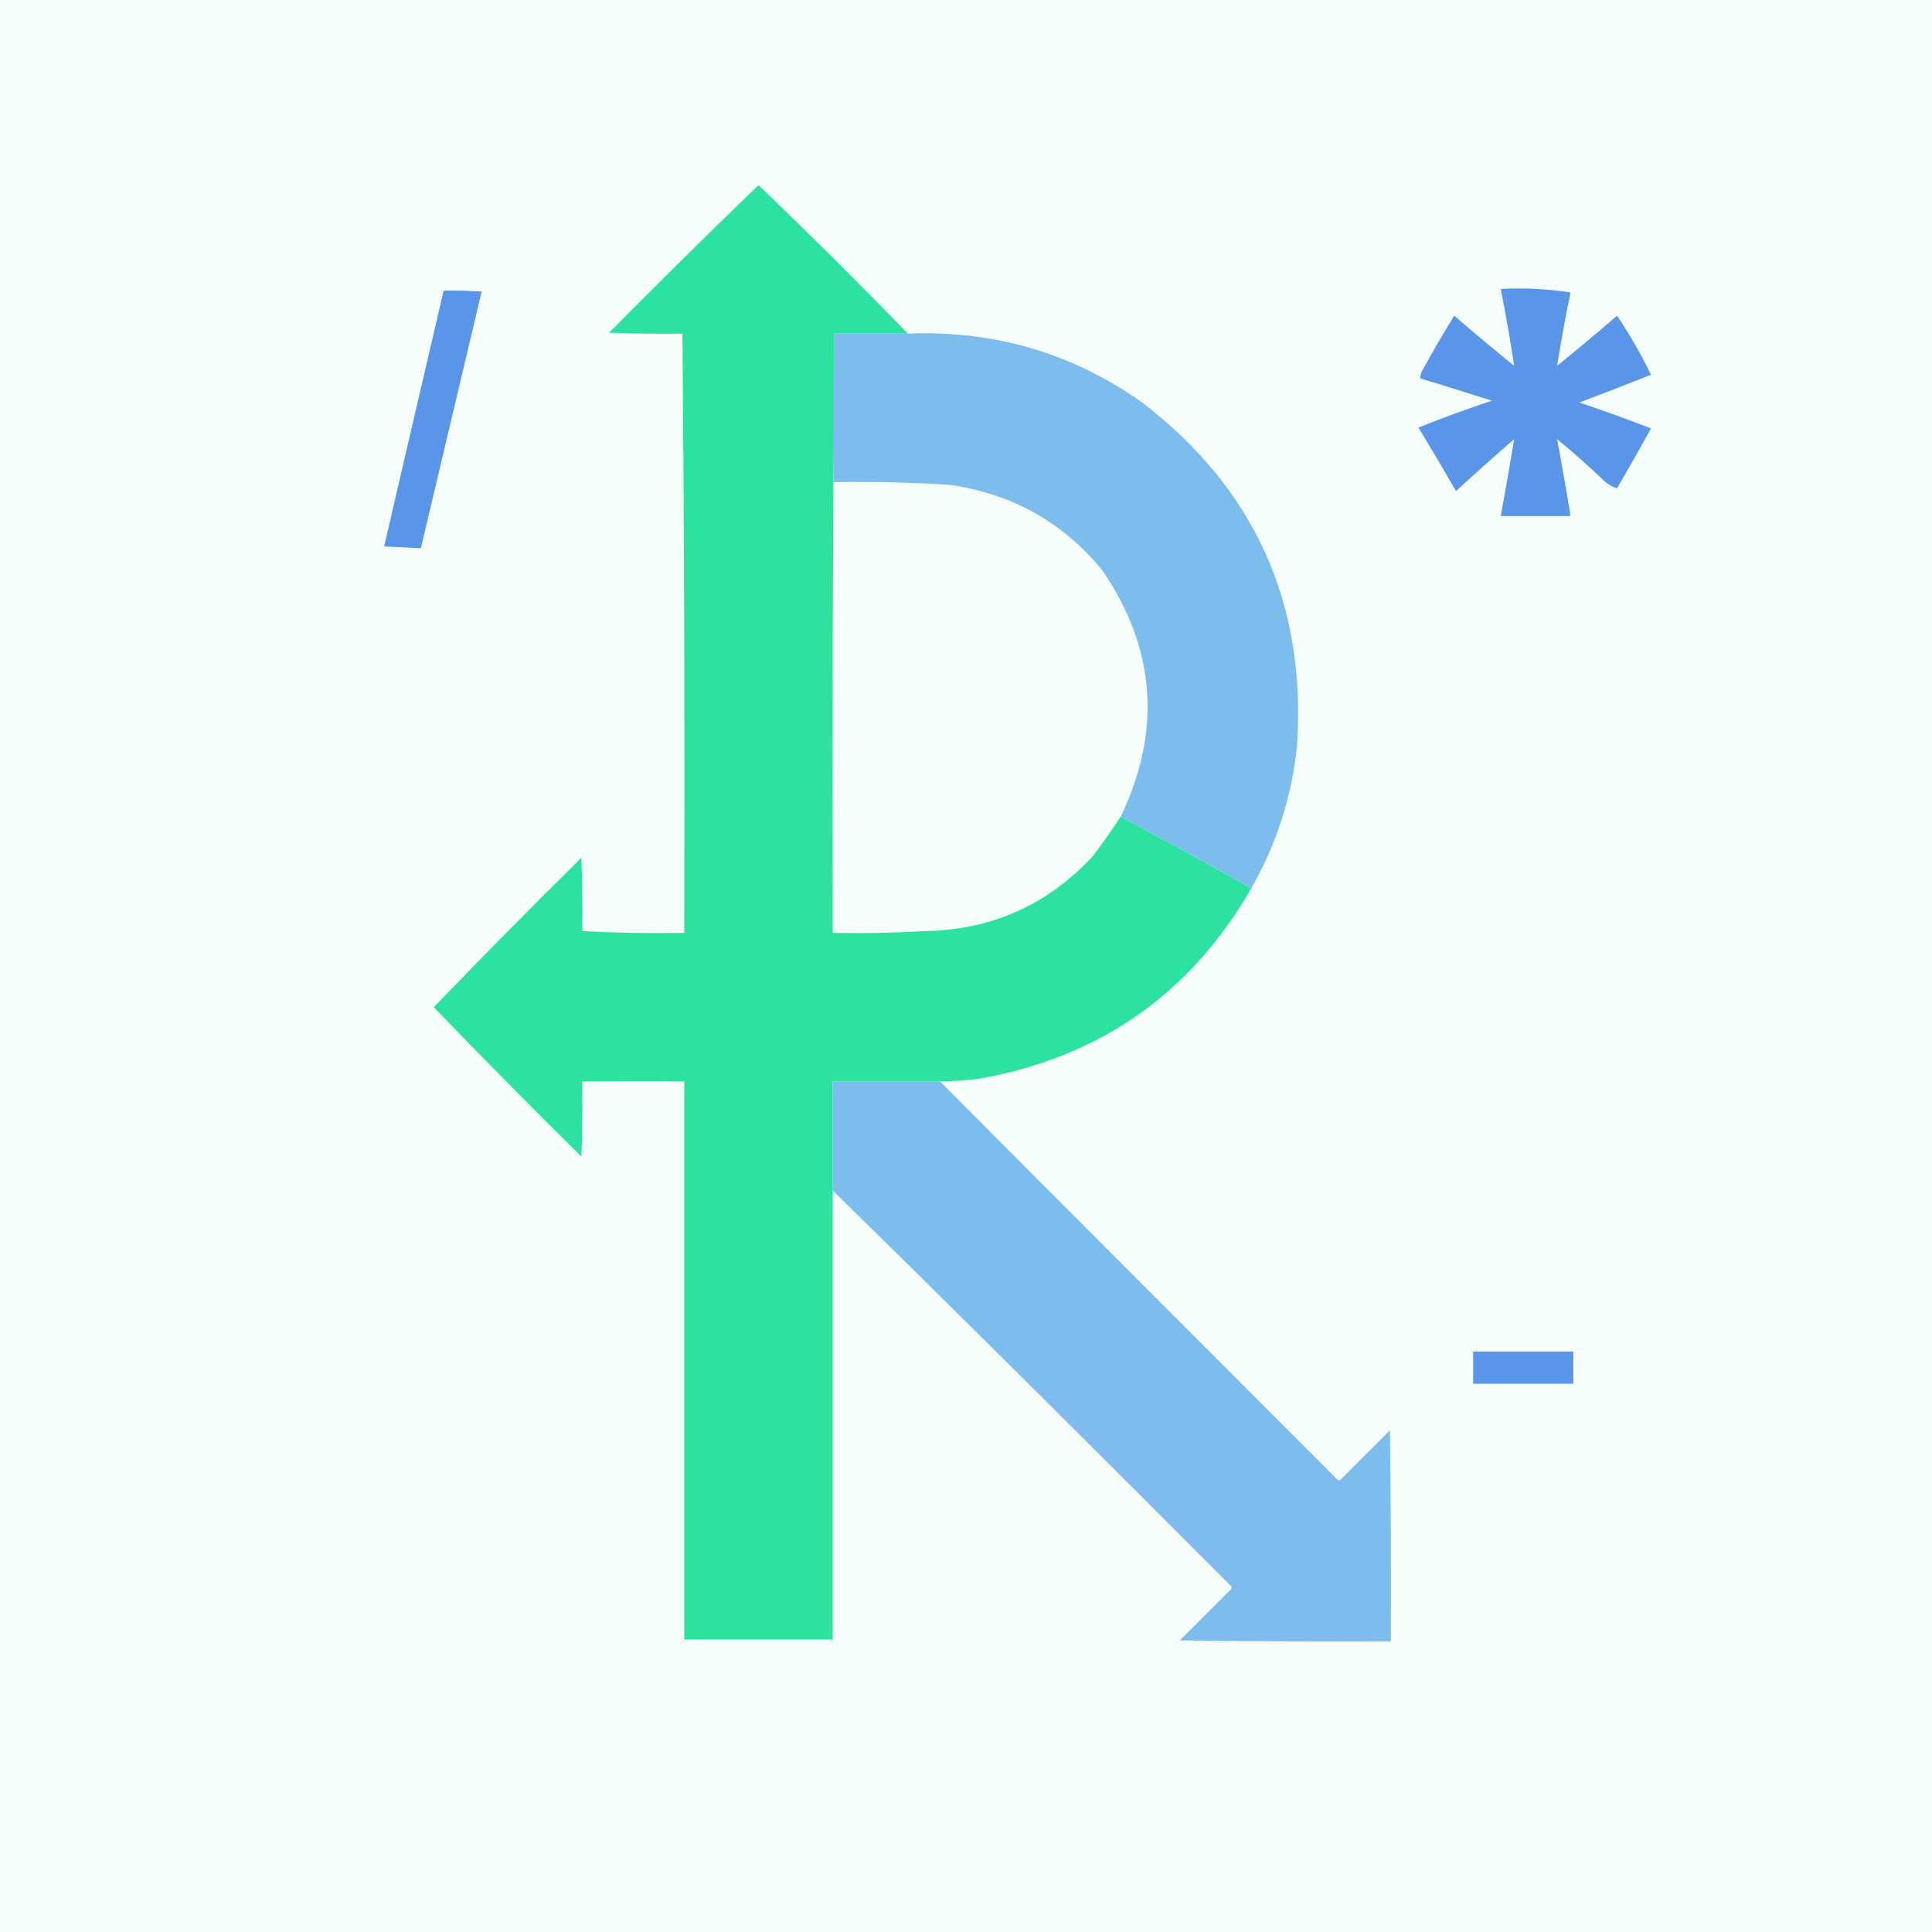
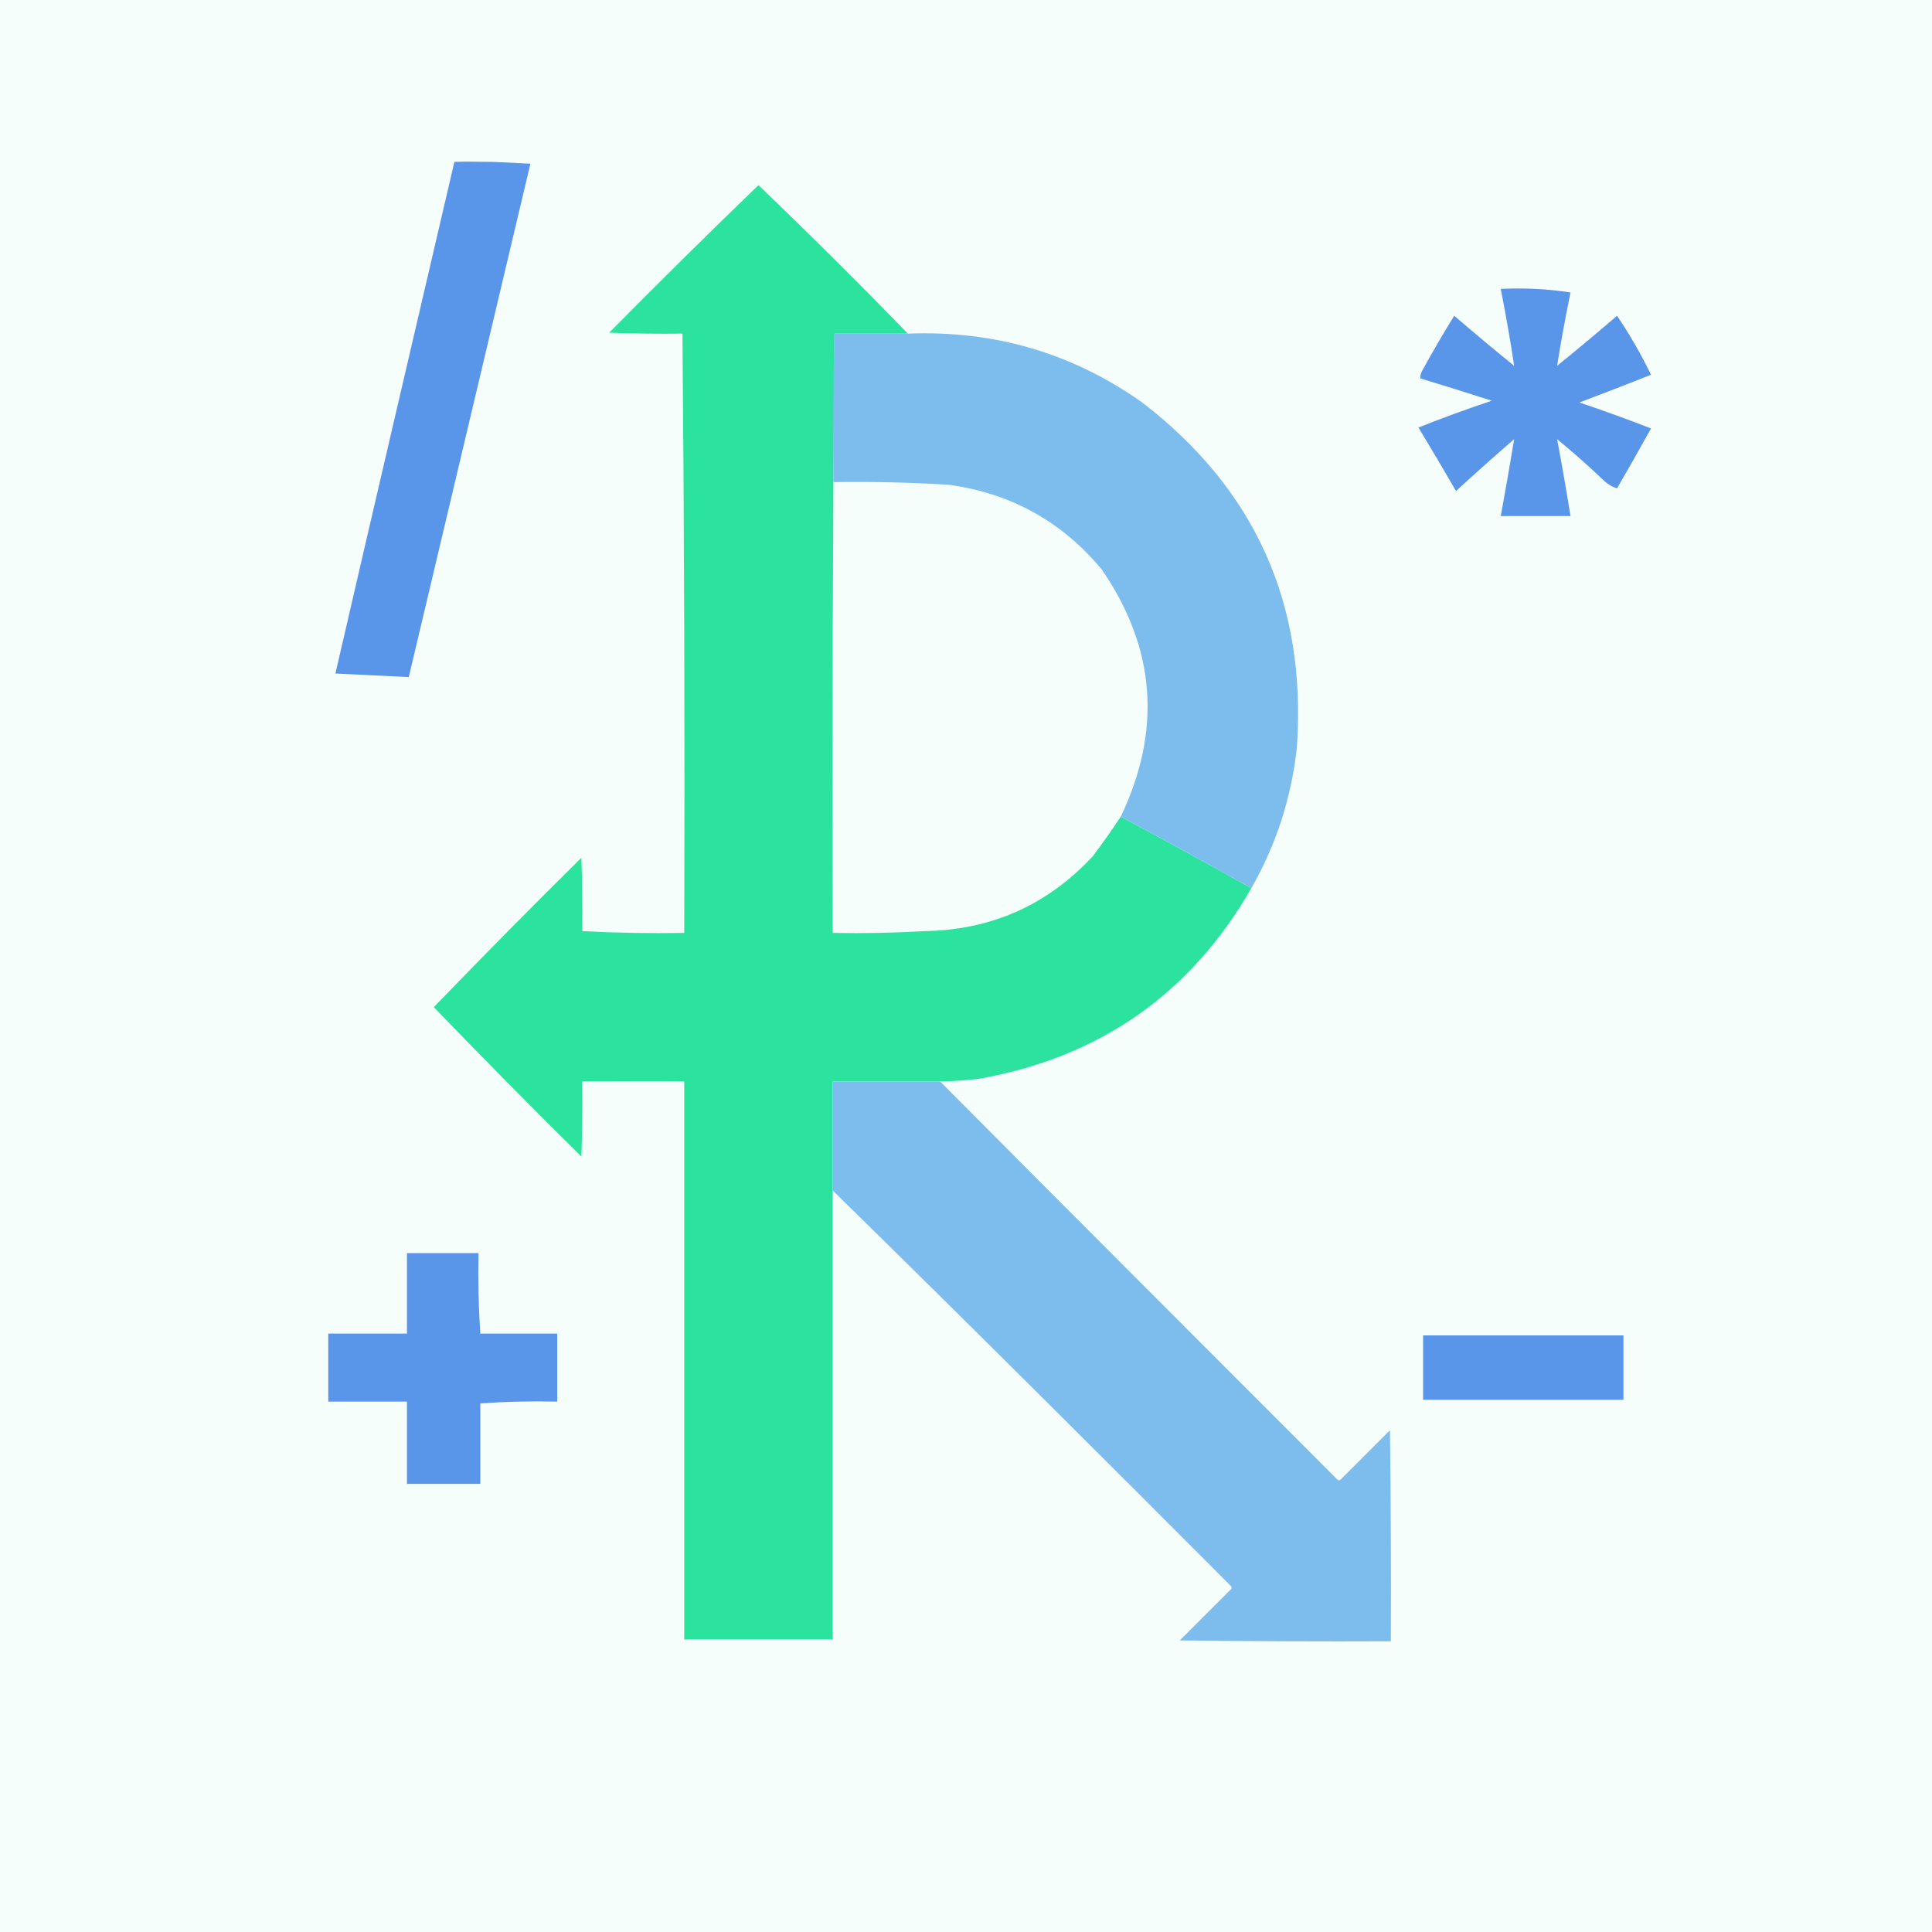
<svg xmlns="http://www.w3.org/2000/svg" id="ent7lsfUJC21" viewBox="0 0 1080 1080" shape-rendering="geometricPrecision" text-rendering="geometricPrecision">
  <style>
        .backgroundColor {
            fill: #F6FEFB;
        }

        .primaryColor {
            fill: #2CE29F;
        }

        .secondaryColor {
            fill: #7DBDED;
        }

        .accentColor {
            fill: #5995E8;
        }
    </style>
  <style>
    #plus {
-         animation: plus_animation 2000ms linear infinite normal forwards
+         animation: plus_animation 2000ms ease-in-out infinite normal forwards 1500ms
    }

    @keyframes plus_animation {
        0% {
-             transform: translate(241.5px, 765px) scale(0, 0)
+             transform: translate(241.5px, 765px) scale(1)
        }

        50% {
-             transform: translate(241.5px, 765px) scale(1, 1)
+             transform: translate(241.5px, 765px) scale(0)
        }

        100% {
-             transform: translate(241.5px, 765px) scale(0, 0)
+             transform: translate(241.5px, 765px) scale(1)
        }
    }

#minus {
-     animation: minus_animation 2000ms linear infinite normal forwards
+     animation: minus_animation 2000ms ease-in-out infinite normal forwards 1000ms
}

@keyframes minus_animation {
    0% {
-         transform: translate(851.5px, 764.5px) scale(0.5, 0.5)
+         transform: translate(851.5px, 764.5px) scale(1)
    }

-     25% {
-         transform: translate(851.5px, 764.5px) scale(1, 1)
-     }
- 
-     75% {
-         transform: translate(851.5px, 764.5px) scale(0, 0)
+     50% {
+         transform: translate(851.5px, 764.5px) scale(0)
    }

    100% {
-         transform: translate(851.5px, 764.5px) scale(0.5, 0.5)
+         transform: translate(851.5px, 764.5px) scale(1)
    }
}

#times {
-     animation: times_animation 2000ms linear infinite normal forwards
+     animation: times_animation 2000ms ease-in-out infinite normal forwards 500ms
}

@keyframes times_animation {
    0% {
-         transform: translate(856.5px, 224.8802px) scale(1, 1)
+         transform: translate(856.5px, 224.8802px) scale(1)
    }

    50% {
-         transform: translate(856.5px, 224.8802px) scale(0, 0)
+         transform: translate(856.5px, 224.8802px) scale(0)
    }

    100% {
-         transform: translate(856.5px, 224.8802px) scale(1, 1)
+         transform: translate(856.5px, 224.8802px) scale(1)
    }
}

#divide {
-     animation: divide_animation 2000ms linear infinite normal forwards
+     animation: divide_animation 2000ms ease-in-out infinite normal forwards 0ms
}

@keyframes divide_animation {
    0% {
-         transform: translate(242px, 234.4323px) scale(0.5, 0.5)
+         transform: translate(242px, 234.4323px) scale(1)
    }

-     25% {
-         transform: translate(242px, 234.4323px) scale(0, 0)
-     }
- 
-     75% {
-         transform: translate(242px, 234.4323px) scale(1, 1)
+     50% {
+         transform: translate(242px, 234.4323px) scale(0)
    }

    100% {
-         transform: translate(242px, 234.4323px) scale(0.5, 0.5)
+         transform: translate(242px, 234.4323px) scale(1)
    }
}
    </style>
  <rect width="1080" height="1080" rx="0" ry="0" clip-rule="evenodd" class="backgroundColor" fill-rule="evenodd" />
  <g>
    <g clip-rule="evenodd">
      <path d="M507.5,186.5c-13.667,0-27.333,0-41,0-.999,111.499-1.333,223.165-1,335c17.175.33,34.175-.003,51-1c37.571-.539,69.071-14.539,94.5-42c5.435-7.225,10.601-14.558,15.5-22c24.467,13.067,48.8,26.4,73,40-33.868,58.971-84.535,94.471-152,106.5-7.306.942-14.64,1.442-22,1.5-20,0-40,0-60,0c0,104,0,208,0,312-27.667,0-55.333,0-83,0c0-104,0-208,0-312-19.174-.33-38.174.003-57,0c.167,14.671,0,28.337-.5,42-27.874-27.54-55.374-55.373-82.5-83.5c27.126-28.127,54.626-55.96,82.5-83.5.5,13.663.667,27.329.5,41c18.826.997,37.826,1.33,57,1c.333-111.835-.001-223.501-1-335-13.671.167-27.337,0-41-.5c27.54-27.874,55.373-55.374,83.5-82.5c28.328,27.161,56.161,54.828,83.5,83Z" clip-rule="evenodd" fill="#1dd390" class="primaryColor" fill-rule="evenodd" />
    </g>
  </g>
  <g clip-rule="evenodd">
    <path d="M466.5,186.5c13.667,0,27.333,0,41,0c48.373-1.919,92.039,10.915,131,38.5c63.114,48.42,91.948,112.587,86.5,192.5-3.049,28.308-11.549,54.641-25.5,79-24.2-13.6-48.533-26.933-73-40c23.062-48.188,19.562-94.188-10.5-138-22.242-26.868-50.742-42.701-85.5-47.5-21.311-1.313-41.645-1.813-64.6-1.5-.2-27.667-.2-55.333.6-83Z" clip-rule="evenodd" class="secondaryColor" fill-rule="evenodd" />
  </g>
  <g clip-rule="evenodd">
    <path d="M525.5,604.5c74.132,74.632,148.132,148.465,222,222.5.667.667,1.333.667,2,0c9.167-9.167,18.333-18.333,27.5-27.5.5,39.332.667,78.665.5,118-39.335.167-78.668,0-118-.5c9.5-9.5,19-19,28.5-28.5.667-.667.667-1.333,0-2-73.701-73.868-147.535-147.535-222.5-221c0-20,0-40,0-61c20.667,0,40.333,0,60,0Z" clip-rule="evenodd" class="secondaryColor" fill-rule="evenodd" />
  </g>
-   <g id="plus" transform="translate(241.5,765) scale(0,0)">
+   <g id="plus" transform="translate(241.5,765) scale(1)">
    <g transform="translate(-241.5,-765)" clip-rule="evenodd">
      <path d="M221.5,700.5c13.333,0,26.667,0,40,0-.329,15.176.004,30.176,1,45c14.333,0,28.667,0,43,0c0,12.667,0,25.333,0,38-14.51-.329-28.843.004-43,1c0,15,0,30,0,45-13.667,0-27.333,0-41,0c0-15.333,0-30.667,0-46-14.667,0-29.333,0-44,0c0-12.667,0-25.333,0-38c14.667,0,29.333,0,44,0c0-15,0-30,0-45Z" transform="translate(6 0)" clip-rule="evenodd" class="accentColor" />
    </g>
  </g>
-   <g id="minus" transform="translate(851.5,764.5) scale(0.5,0.5)">
+   <g id="minus" transform="translate(851.5,764.5) scale(1)">
    <g transform="translate(-851.5,-764.5)" clip-rule="evenodd">
      <path d="M795.5,746.5c37.333,0,74.667,0,112,0c0,12,0,24,0,36-37.333,0-74.667,0-112,0c0-12,0-24,0-36Z" clip-rule="evenodd" class="accentColor" fill-rule="evenodd" />
    </g>
  </g>
-   <g id="times" transform="translate(856.5,224.8802) scale(1,1)">
+   <g id="times" transform="translate(856.5,224.8802) scale(1)">
    <g transform="translate(-856.5,-224.8802)" clip-rule="evenodd">
      <path d="M837.5,161.5c13.376-.648,26.376.019,39,2-2.83,13.66-5.33,27.327-7.5,41c11.313-9.145,22.48-18.478,33.5-28c7.076,10.475,13.41,21.475,19,33-13.294,5.265-26.627,10.431-40,15.5c13.481,4.548,26.815,9.381,40,14.5-6.207,11.248-12.54,22.415-19,33.5-2.476-.747-4.809-2.081-7-4-8.536-8.205-17.369-16.038-26.5-23.5c2.675,14.218,5.175,28.551,7.5,43-13,0-26,0-39,0c2.648-14.386,5.148-28.719,7.5-43-10.982,9.481-21.816,19.148-32.5,29-6.874-11.916-13.874-23.749-21-35.5c13.48-5.384,27.147-10.384,41-15-13.321-4.274-26.655-8.441-40-12.5-.009-1.808.491-3.475,1.5-5c5.596-10.2,11.429-20.2,17.5-30c11.02,9.522,22.187,18.855,33.5,28-2.167-14.342-4.667-28.675-7.5-43Z" transform="translate(1.428571 0)" clip-rule="evenodd" class="accentColor" />
    </g>
  </g>
-   <g id="divide" transform="translate(242,234.4323) scale(0.5,0.5)">
+   <g id="divide" transform="translate(242,234.4323) scale(1)">
    <g transform="translate(-242,-234.4323)" clip-rule="evenodd">
      <path d="M187.5,376.5c21.845-94.716,44.012-189.383,66.5-286c6.93-.314,14.096.019,21.5,0c7,.333,14,.667,21,1-22.672,95.679-45.339,191.345-68,287l-41-2Z" clip-rule="evenodd" class="accentColor" />
    </g>
  </g>
</svg>
